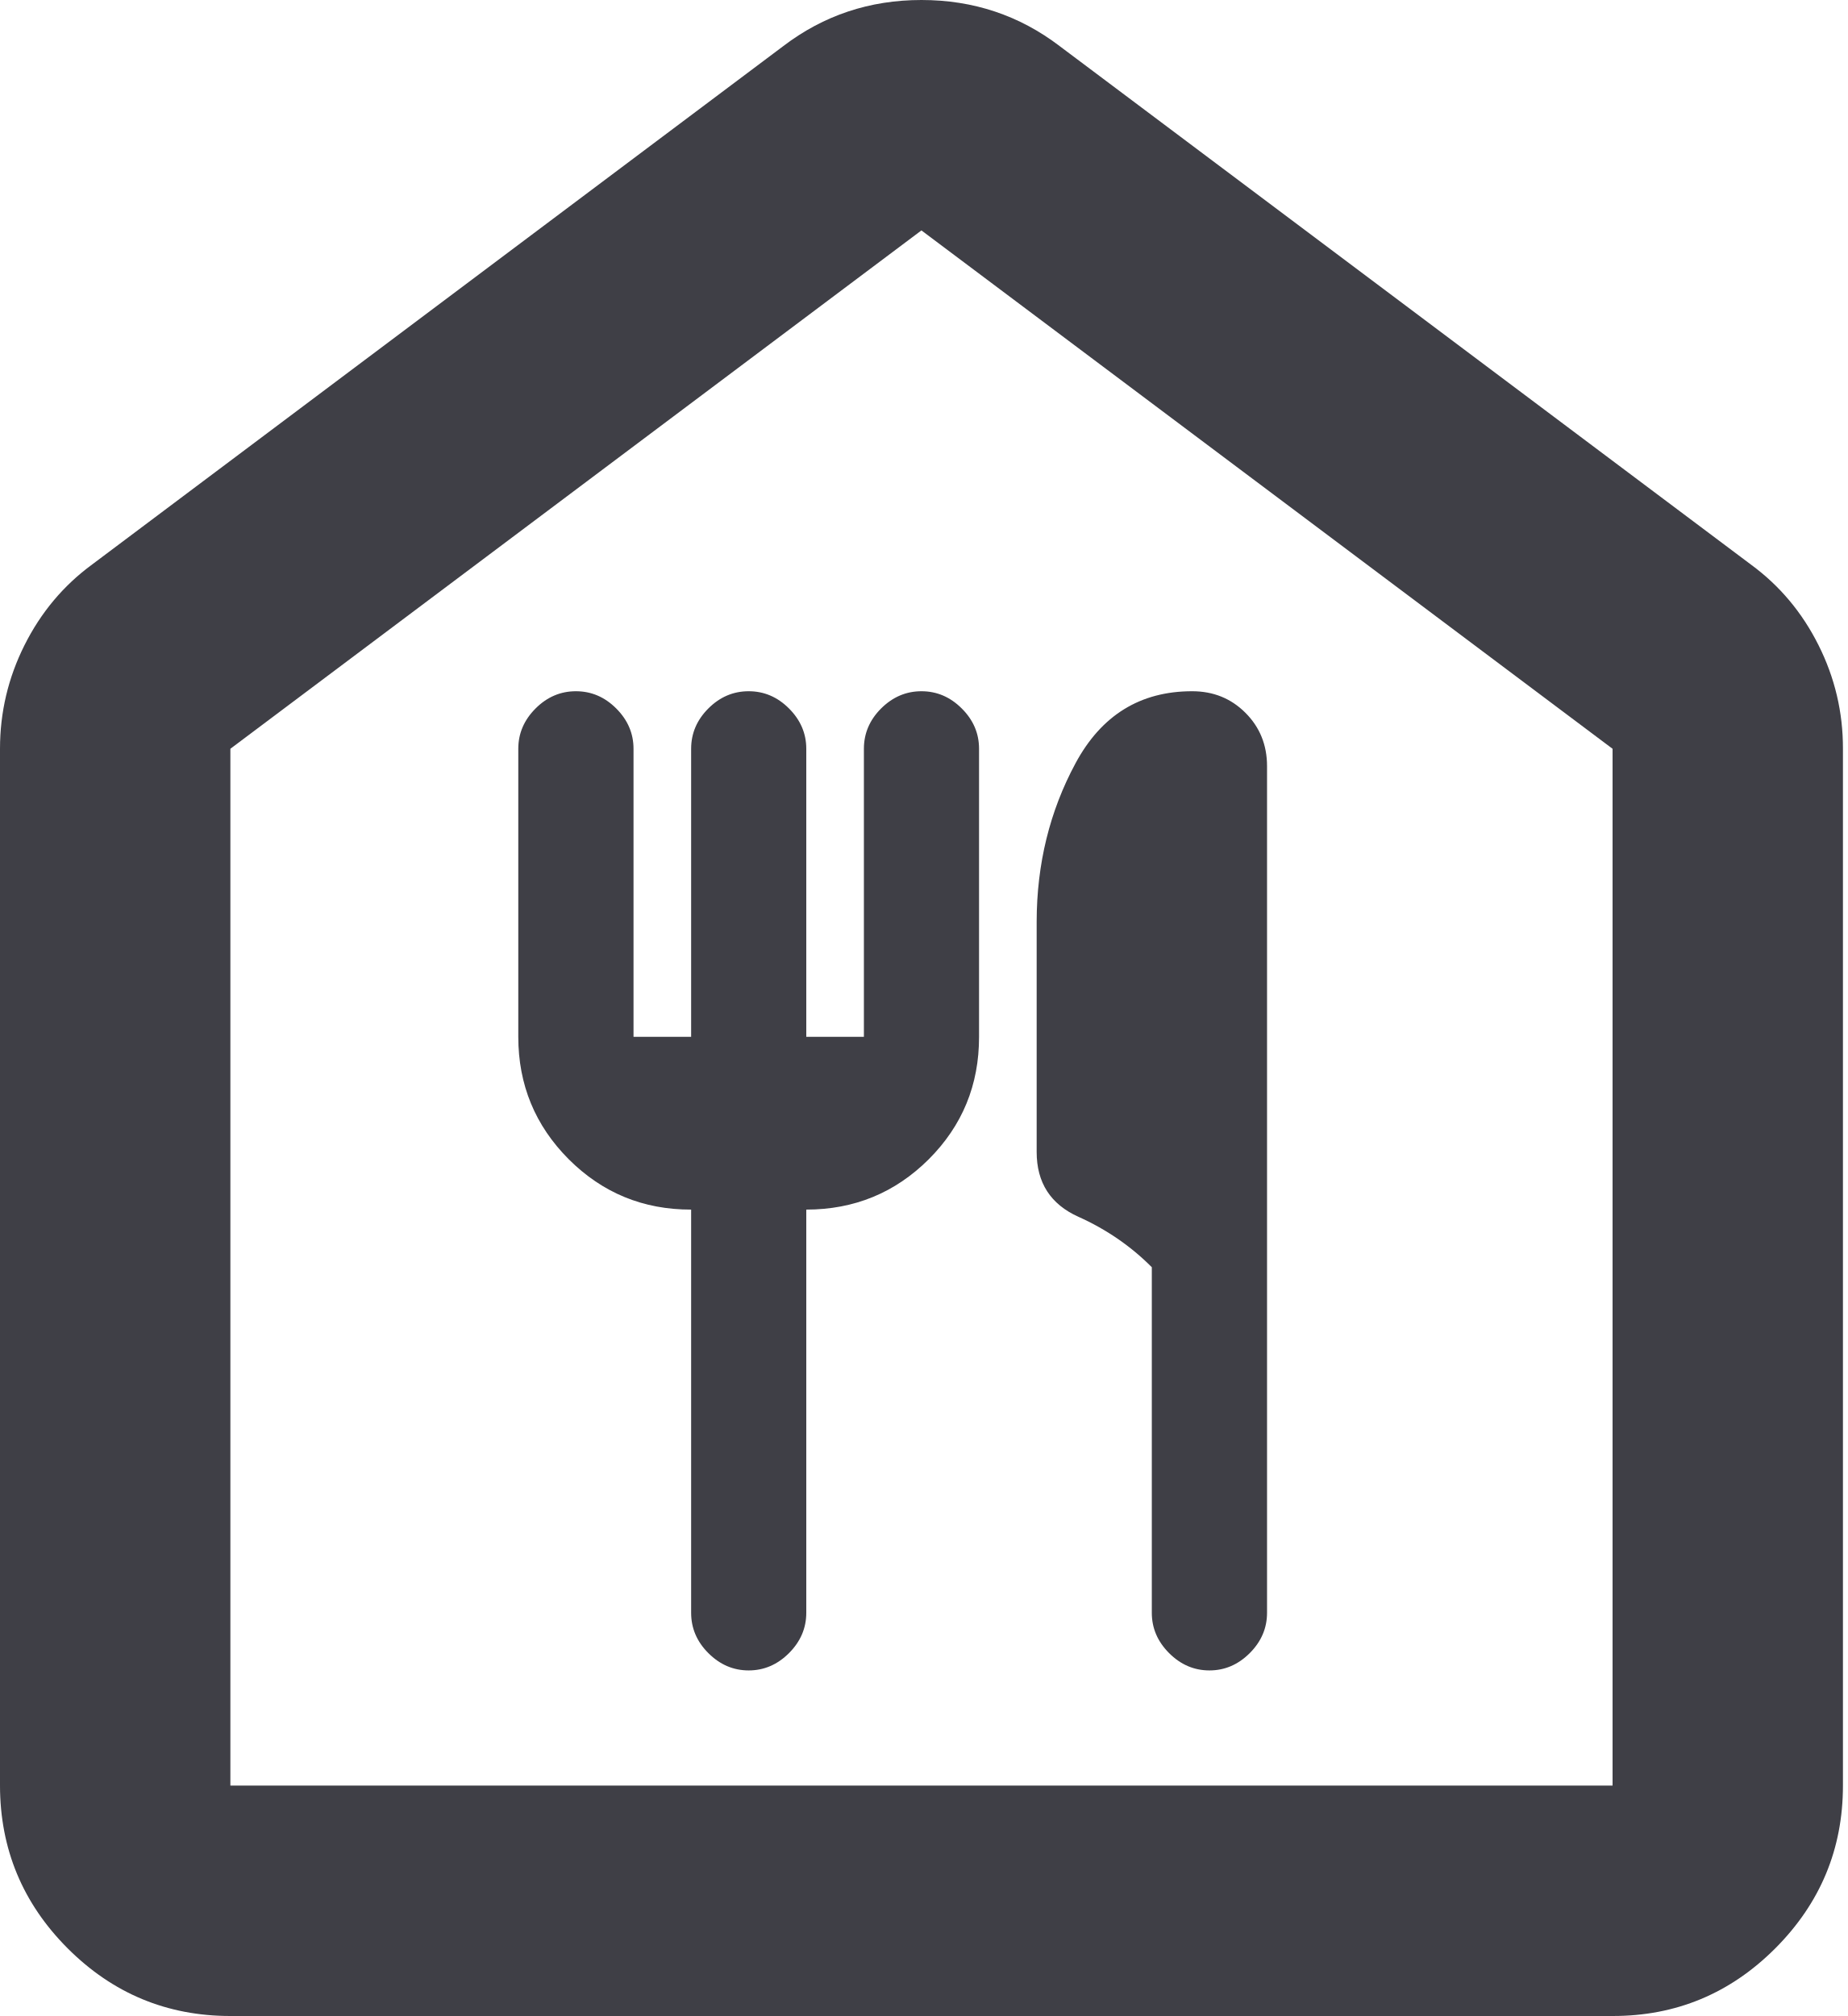
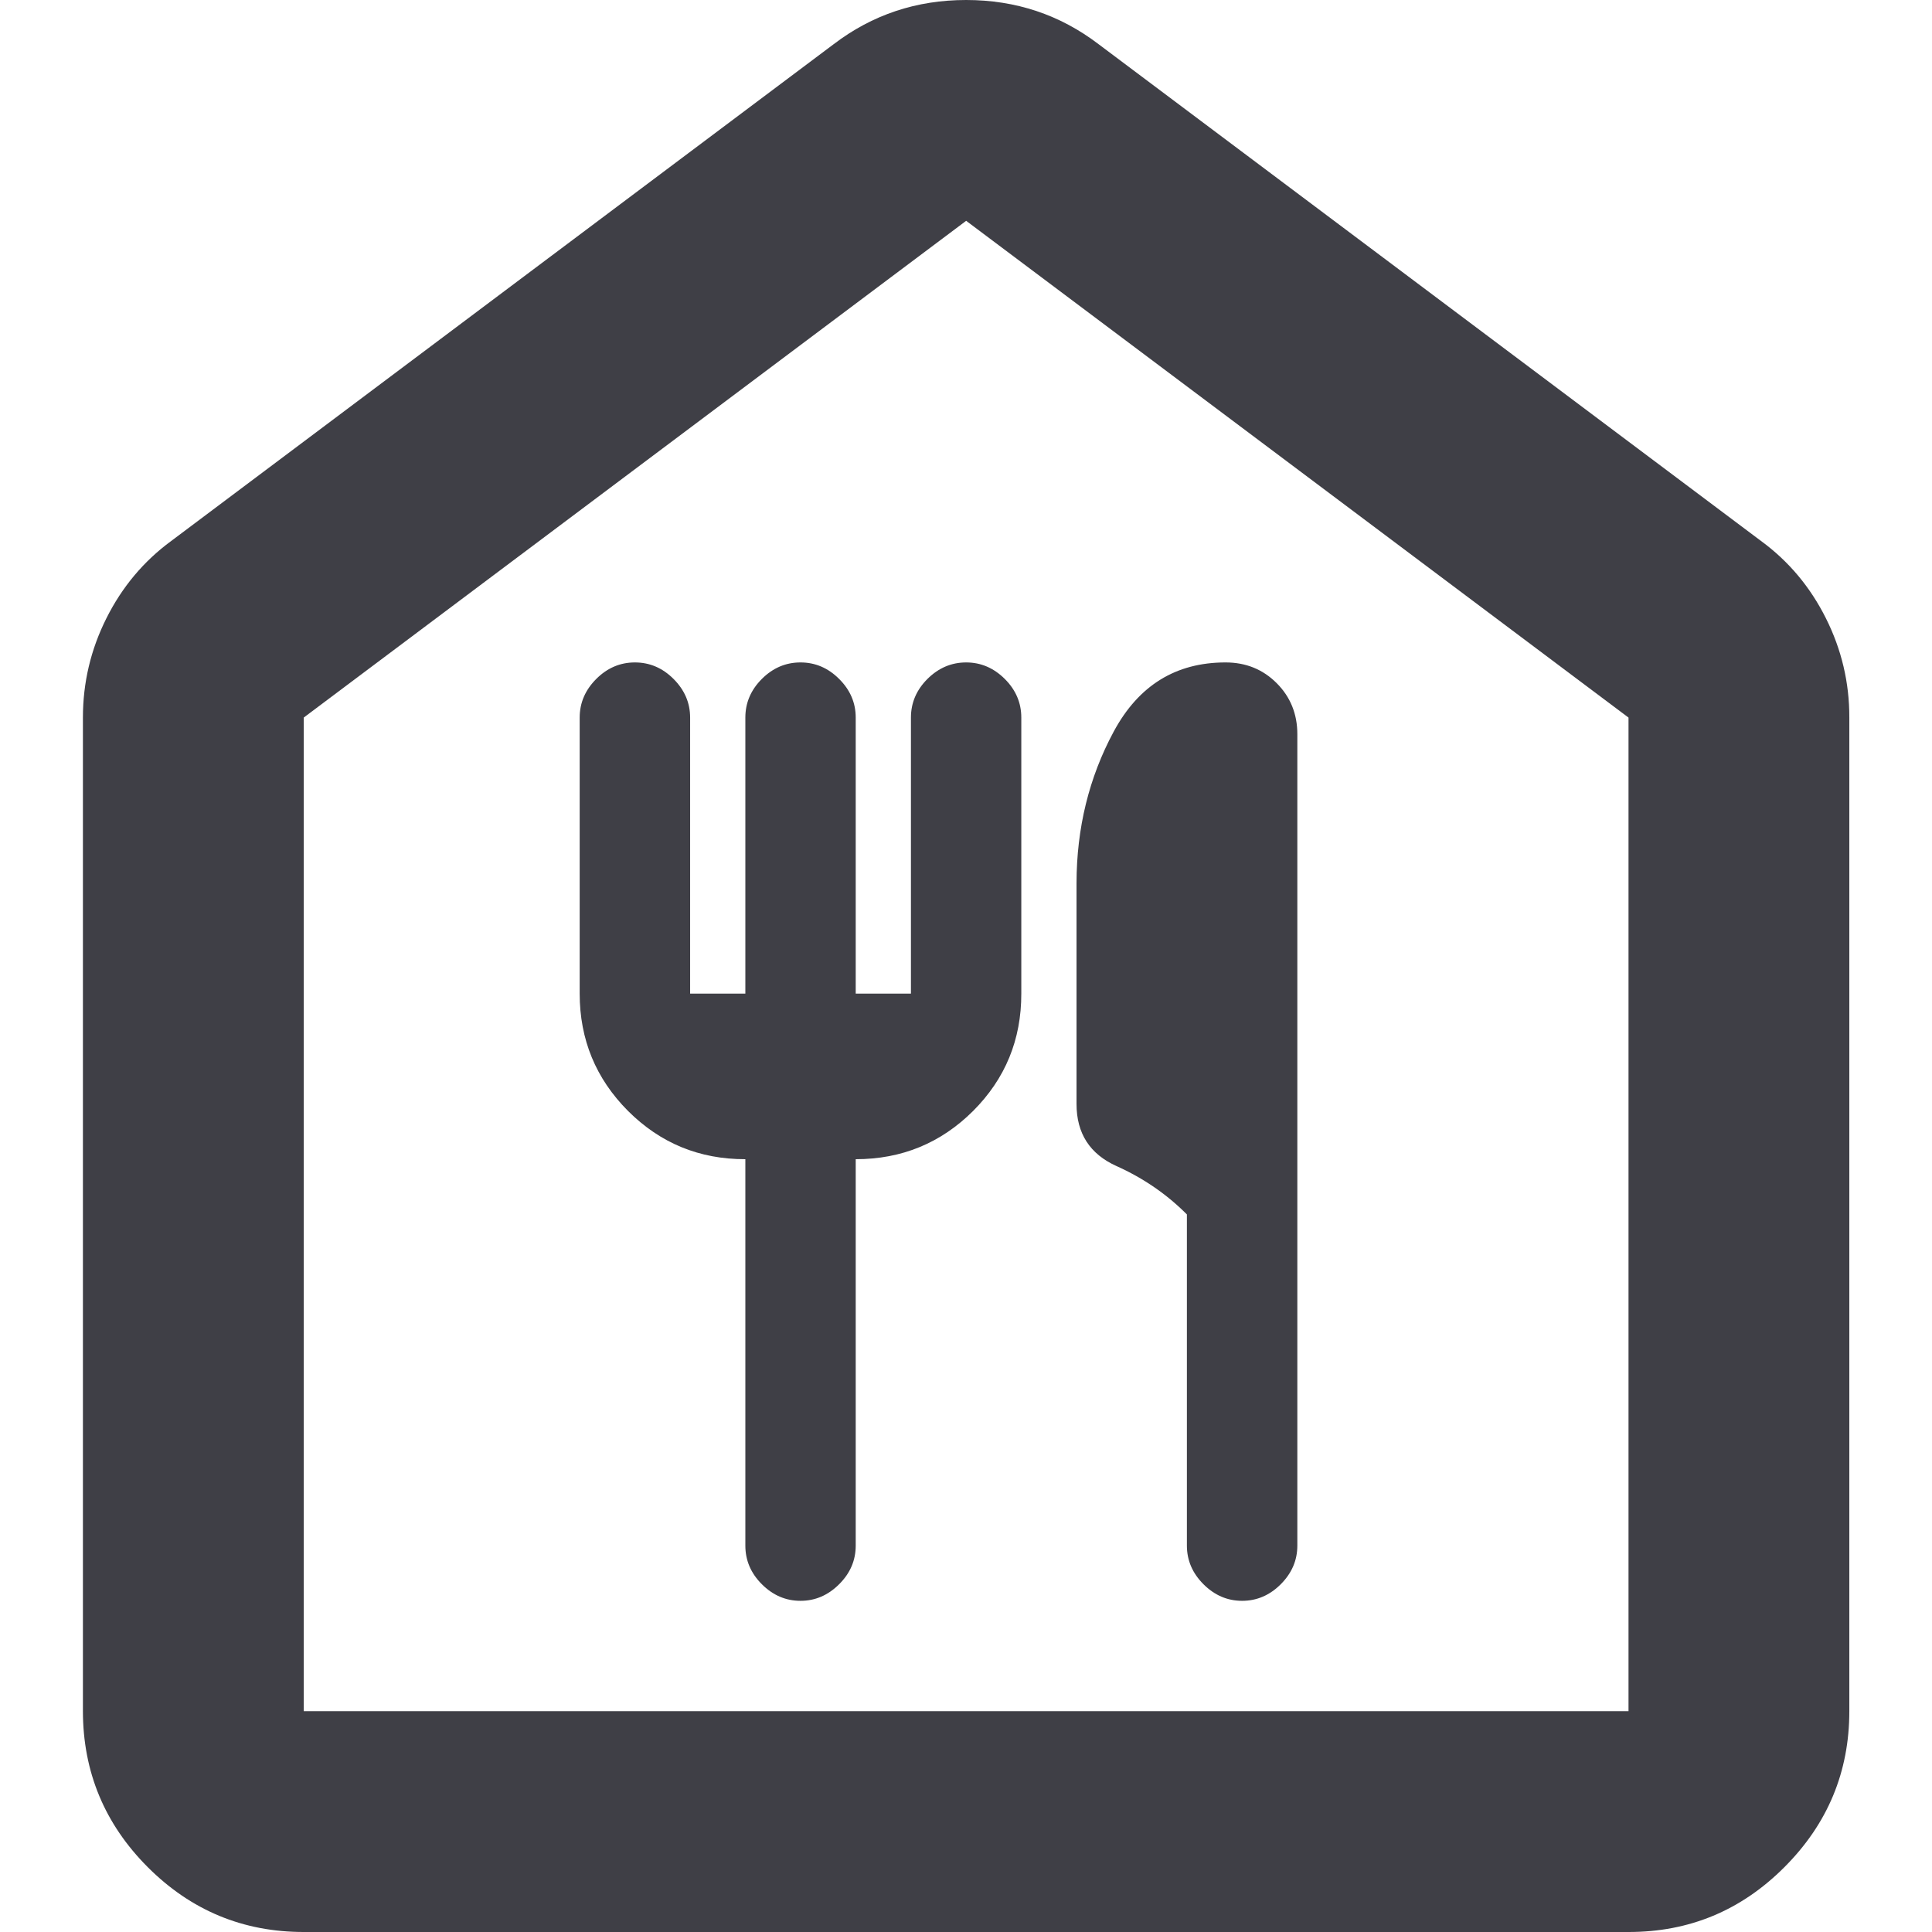
- <svg xmlns="http://www.w3.org/2000/svg" width="22" height="24" viewBox="0 0 22 24" fill="none">
-   <path d="M2.743 24C1.989 24 1.343 23.732 0.806 23.195C0.27 22.658 0.001 22.012 0 21.257V8.914C0 8.48 0.097 8.069 0.292 7.68C0.487 7.291 0.755 6.971 1.097 6.72L9.326 0.549C9.806 0.183 10.354 0 10.971 0C11.589 0 12.137 0.183 12.617 0.549L20.846 6.72C21.189 6.971 21.457 7.291 21.652 7.68C21.847 8.069 21.944 8.48 21.943 8.914V21.257C21.943 22.011 21.674 22.657 21.137 23.195C20.599 23.733 19.953 24.001 19.2 24H2.743ZM2.743 21.257H19.2V8.914L10.971 2.743L2.743 8.914V21.257ZM8.914 19.886C9.097 19.886 9.257 19.817 9.394 19.68C9.531 19.543 9.6 19.383 9.6 19.2V14.4C10.171 14.4 10.657 14.2 11.058 13.801C11.458 13.401 11.658 12.915 11.657 12.343V8.914C11.657 8.731 11.589 8.571 11.451 8.434C11.314 8.297 11.154 8.229 10.971 8.229C10.789 8.229 10.629 8.297 10.491 8.434C10.354 8.571 10.286 8.731 10.286 8.914V12.343H9.6V8.914C9.6 8.731 9.531 8.571 9.394 8.434C9.257 8.297 9.097 8.229 8.914 8.229C8.731 8.229 8.571 8.297 8.434 8.434C8.297 8.571 8.229 8.731 8.229 8.914V12.343H7.543V8.914C7.543 8.731 7.474 8.571 7.337 8.434C7.2 8.297 7.04 8.229 6.857 8.229C6.674 8.229 6.514 8.297 6.377 8.434C6.24 8.571 6.171 8.731 6.171 8.914V12.343C6.171 12.914 6.372 13.4 6.772 13.801C7.173 14.201 7.658 14.401 8.229 14.4V19.2C8.229 19.383 8.297 19.543 8.434 19.68C8.571 19.817 8.731 19.886 8.914 19.886ZM14.4 19.886C14.583 19.886 14.743 19.817 14.88 19.68C15.017 19.543 15.086 19.383 15.086 19.2V9.12C15.086 8.869 15 8.657 14.829 8.486C14.658 8.315 14.447 8.229 14.194 8.229C13.577 8.229 13.114 8.514 12.806 9.086C12.498 9.657 12.344 10.286 12.343 10.971V13.714C12.343 14.08 12.509 14.337 12.841 14.486C13.173 14.635 13.464 14.835 13.714 15.086V19.2C13.714 19.383 13.783 19.543 13.92 19.68C14.057 19.817 14.217 19.886 14.4 19.886Z" fill="#3F3F46" />
+ <svg xmlns="http://www.w3.org/2000/svg" width="24" height="24" viewBox="0 0 24 24" fill="none">
+   <path d="M3.773 24C3.019 24 2.373 23.732 1.836 23.195C1.3 22.658 1.031 22.012 1.03 21.257V8.914C1.03 8.48 1.127 8.069 1.322 7.68C1.517 7.291 1.785 6.971 2.127 6.72L10.356 0.549C10.836 0.183 11.384 0 12.002 0C12.619 0 13.167 0.183 13.647 0.549L21.876 6.72C22.219 6.971 22.487 7.291 22.682 7.68C22.877 8.069 22.974 8.48 22.973 8.914V21.257C22.973 22.011 22.704 22.657 22.166 23.195C21.629 23.733 20.983 24.001 20.23 24H3.773ZM3.773 21.257H20.23V8.914L12.002 2.743L3.773 8.914V21.257ZM9.944 19.886C10.127 19.886 10.287 19.817 10.424 19.68C10.562 19.543 10.63 19.383 10.63 19.2V14.4C11.201 14.4 11.687 14.2 12.088 13.801C12.488 13.401 12.688 12.915 12.687 12.343V8.914C12.687 8.731 12.619 8.571 12.482 8.434C12.344 8.297 12.184 8.229 12.002 8.229C11.819 8.229 11.659 8.297 11.521 8.434C11.384 8.571 11.316 8.731 11.316 8.914V12.343H10.63V8.914C10.63 8.731 10.562 8.571 10.424 8.434C10.287 8.297 10.127 8.229 9.944 8.229C9.761 8.229 9.601 8.297 9.464 8.434C9.327 8.571 9.259 8.731 9.259 8.914V12.343H8.573V8.914C8.573 8.731 8.504 8.571 8.367 8.434C8.23 8.297 8.07 8.229 7.887 8.229C7.704 8.229 7.544 8.297 7.407 8.434C7.27 8.571 7.201 8.731 7.201 8.914V12.343C7.201 12.914 7.402 13.4 7.802 13.801C8.203 14.201 8.688 14.401 9.259 14.4V19.2C9.259 19.383 9.327 19.543 9.464 19.68C9.601 19.817 9.761 19.886 9.944 19.886ZM15.43 19.886C15.613 19.886 15.773 19.817 15.91 19.68C16.047 19.543 16.116 19.383 16.116 19.2V9.12C16.116 8.869 16.03 8.657 15.859 8.486C15.688 8.315 15.477 8.229 15.224 8.229C14.607 8.229 14.145 8.514 13.836 9.086C13.528 9.657 13.374 10.286 13.373 10.971V13.714C13.373 14.08 13.539 14.337 13.871 14.486C14.203 14.635 14.494 14.835 14.744 15.086V19.2C14.744 19.383 14.813 19.543 14.95 19.68C15.087 19.817 15.247 19.886 15.43 19.886Z" fill="#3F3F46" />
</svg>
